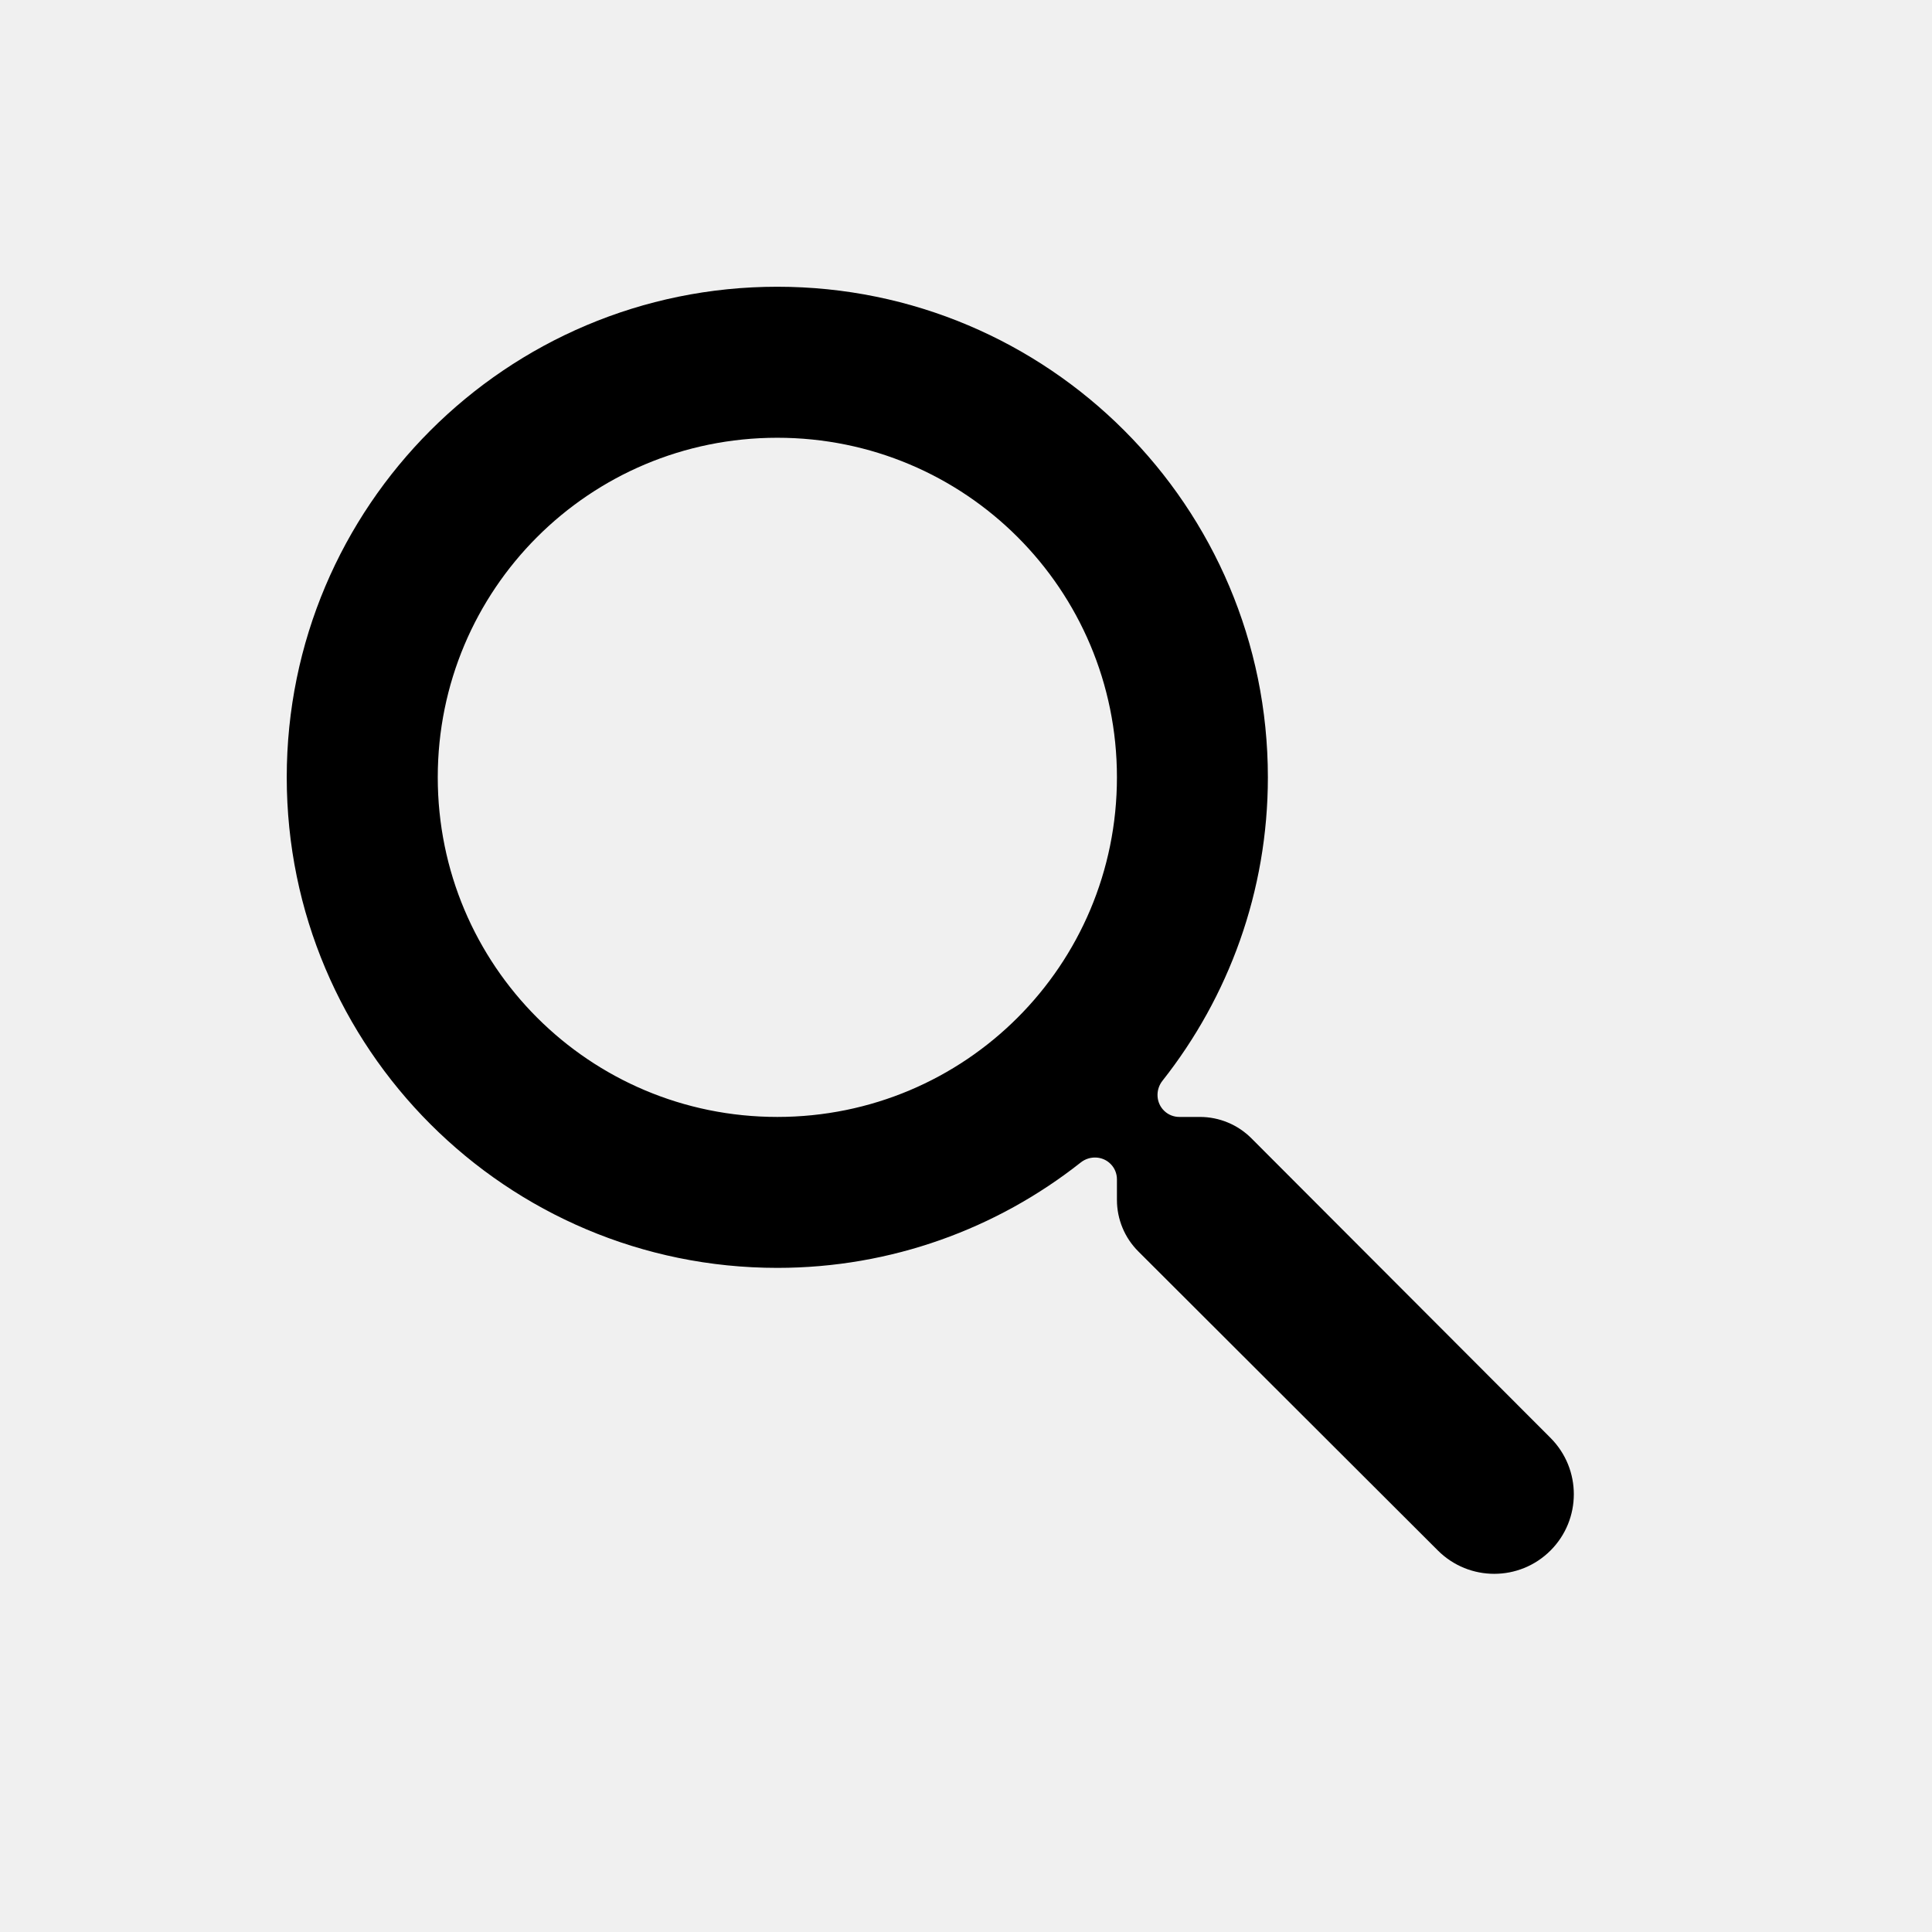
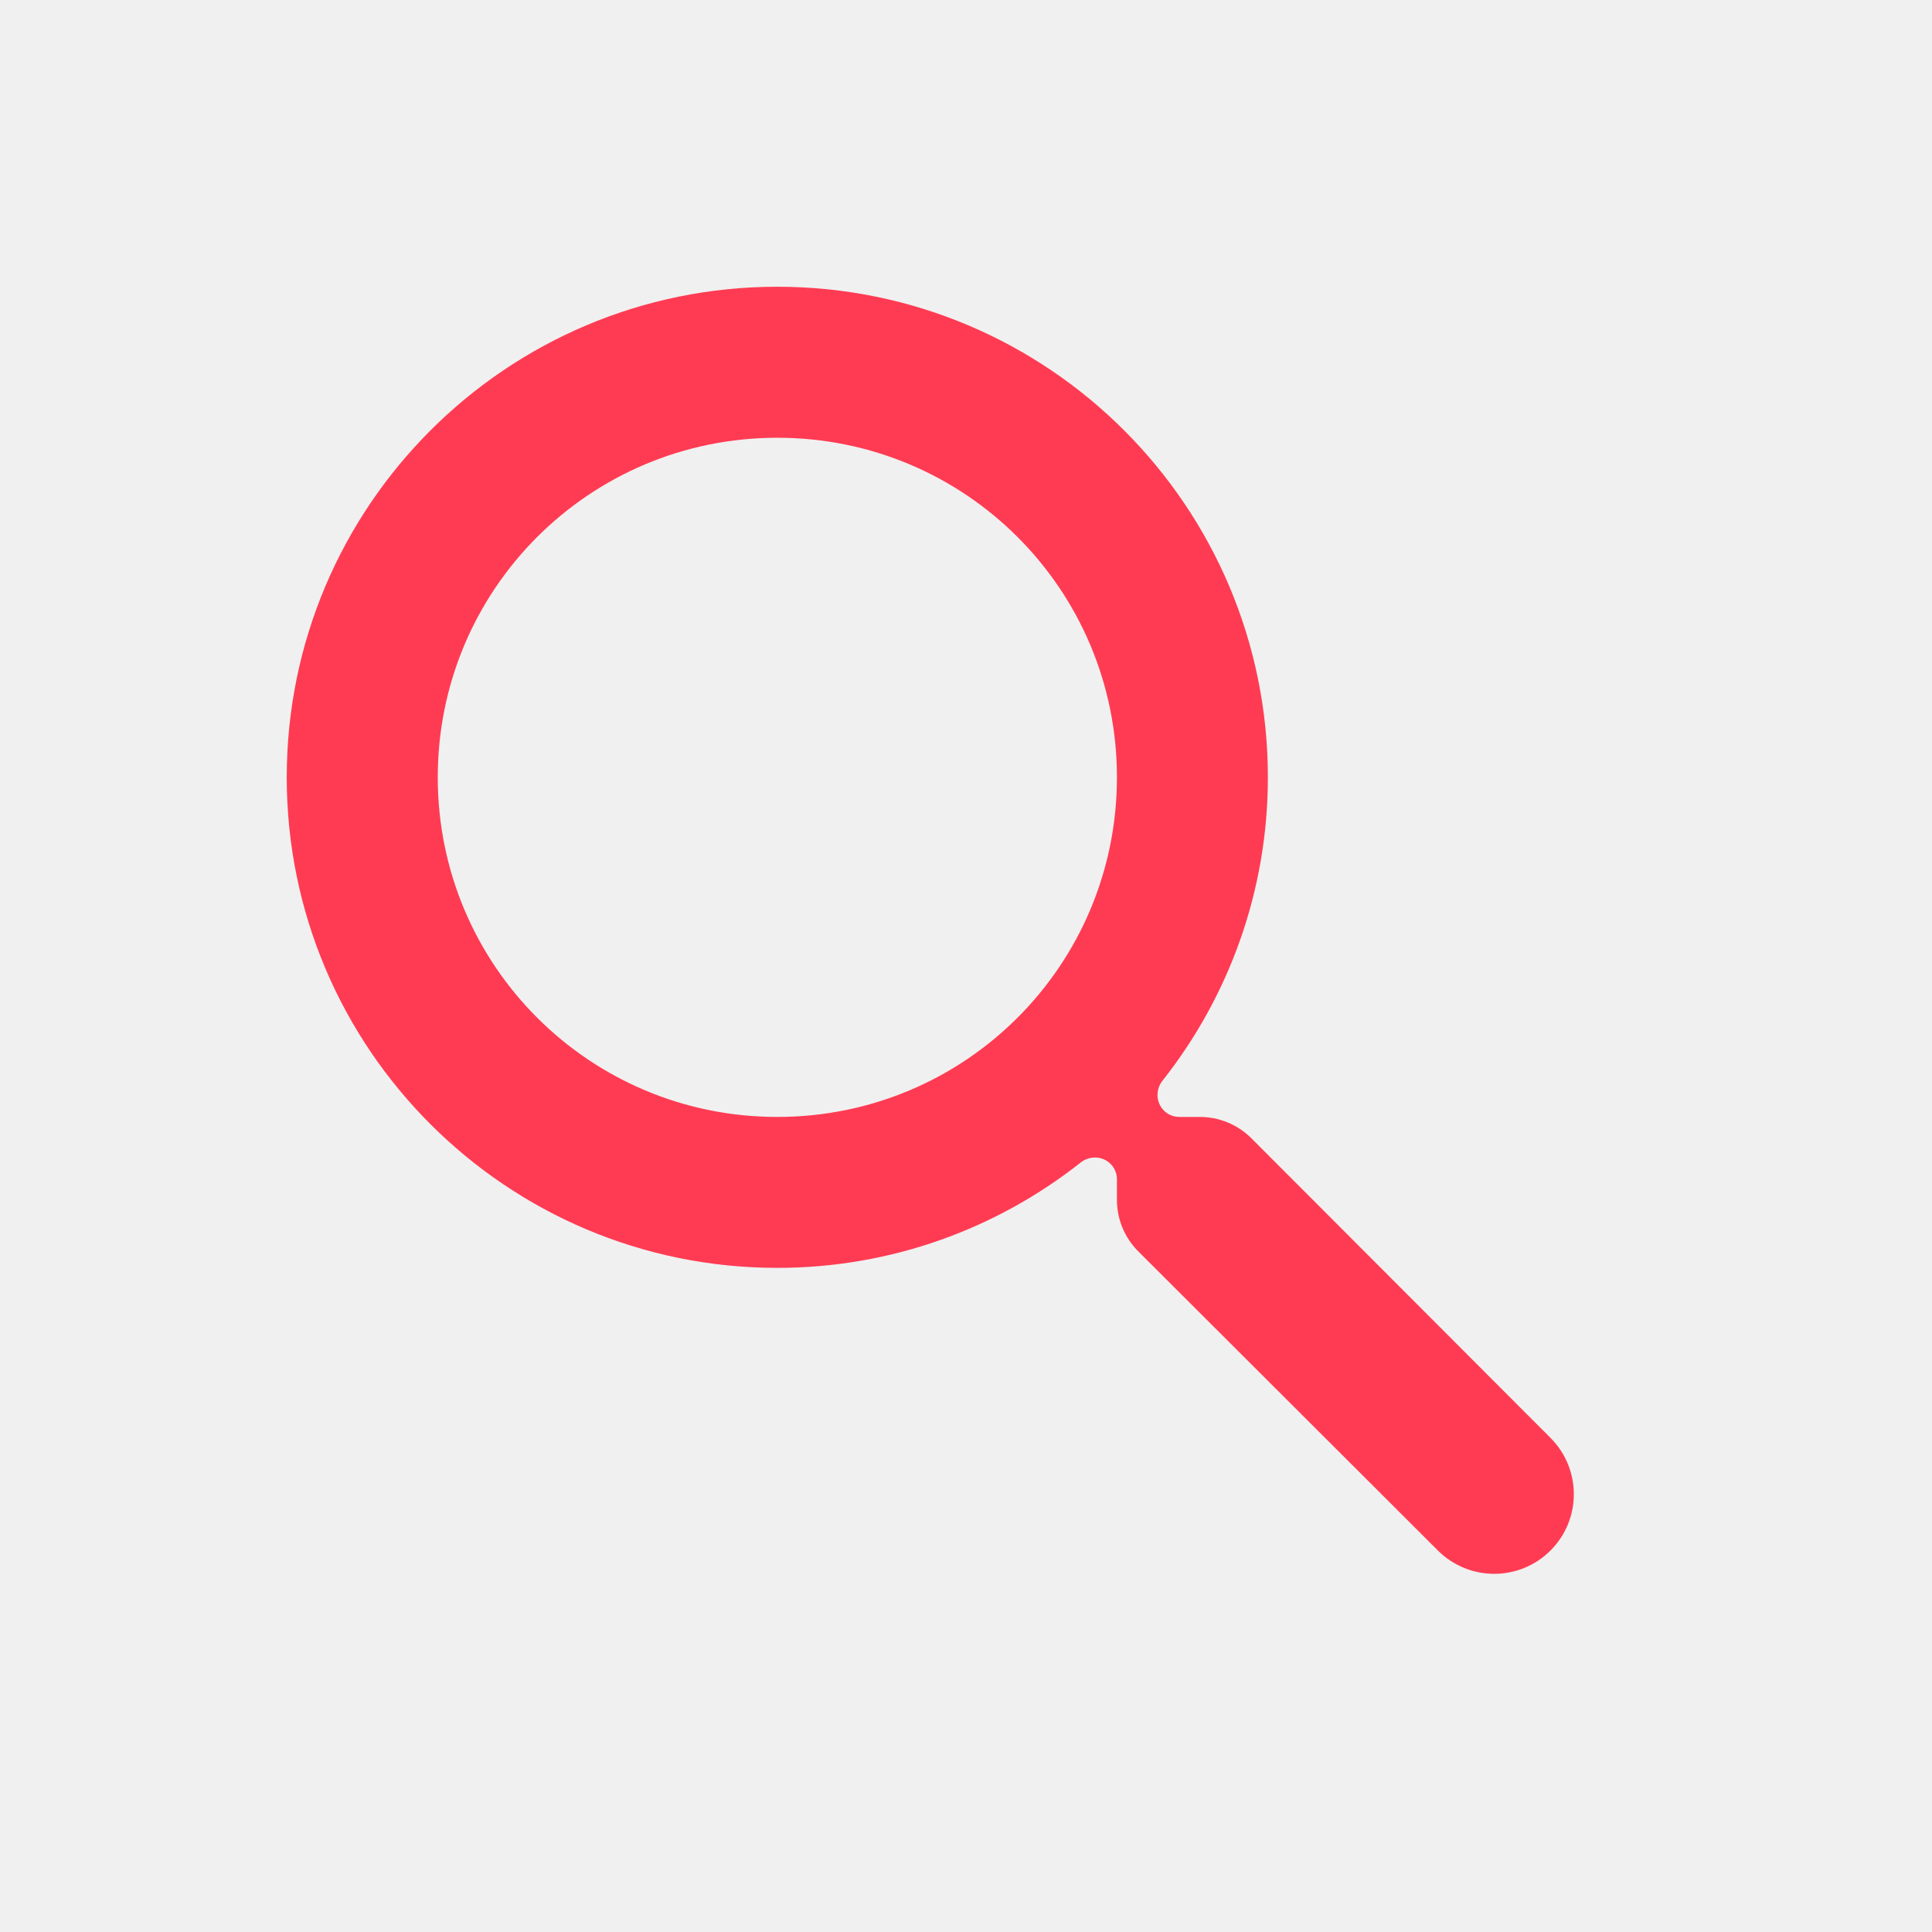
- <svg xmlns="http://www.w3.org/2000/svg" width="24" height="24" viewBox="0 0 24 24" fill="">
+ <svg xmlns="http://www.w3.org/2000/svg" width="24" height="24" viewBox="0 0 24 24" fill="none">
  <g clip-path="url(#clip0_203_150)">
-     <path d="M15.546 14.141C15.377 13.971 15.146 13.875 14.906 13.875H14.65C14.58 13.875 14.512 13.848 14.462 13.799C14.359 13.7 14.352 13.537 14.441 13.425C15.262 12.385 15.75 11.074 15.75 9.656C15.75 6.291 13.022 3.562 9.656 3.562C6.291 3.562 3.562 6.291 3.562 9.656C3.562 13.022 6.291 15.75 9.656 15.75C11.074 15.75 12.385 15.262 13.425 14.441C13.537 14.352 13.7 14.359 13.799 14.462C13.848 14.512 13.875 14.58 13.875 14.65V14.906C13.875 15.146 13.971 15.377 14.141 15.546L17.863 19.262C18.25 19.647 18.875 19.647 19.261 19.261C19.647 18.875 19.647 18.25 19.262 17.863L15.546 14.141ZM9.656 13.875C7.322 13.875 5.438 11.991 5.438 9.656C5.438 7.322 7.322 5.438 9.656 5.438C11.991 5.438 13.875 7.322 13.875 9.656C13.875 11.991 11.991 13.875 9.656 13.875Z" fill="" />
+     <path d="M15.546 14.141C15.377 13.971 15.146 13.875 14.906 13.875H14.65C14.58 13.875 14.512 13.848 14.462 13.799C14.359 13.7 14.352 13.537 14.441 13.425C15.262 12.385 15.75 11.074 15.75 9.656C15.75 6.291 13.022 3.562 9.656 3.562C6.291 3.562 3.562 6.291 3.562 9.656C3.562 13.022 6.291 15.75 9.656 15.75C11.074 15.75 12.385 15.262 13.425 14.441C13.537 14.352 13.7 14.359 13.799 14.462C13.848 14.512 13.875 14.58 13.875 14.65V14.906C13.875 15.146 13.971 15.377 14.141 15.546L17.863 19.262C18.25 19.647 18.875 19.647 19.261 19.261C19.647 18.875 19.647 18.25 19.262 17.863L15.546 14.141ZM9.656 13.875C7.322 13.875 5.438 11.991 5.438 9.656C5.438 7.322 7.322 5.438 9.656 5.438C11.991 5.438 13.875 7.322 13.875 9.656C13.875 11.991 11.991 13.875 9.656 13.875Z" fill="#FF3B53" />
  </g>
  <defs>
    <clipPath id="clip0_203_150">
      <rect width="22.5" height="22.5" fill="white" transform="translate(0.75 0.75)" />
    </clipPath>
  </defs>
</svg>
